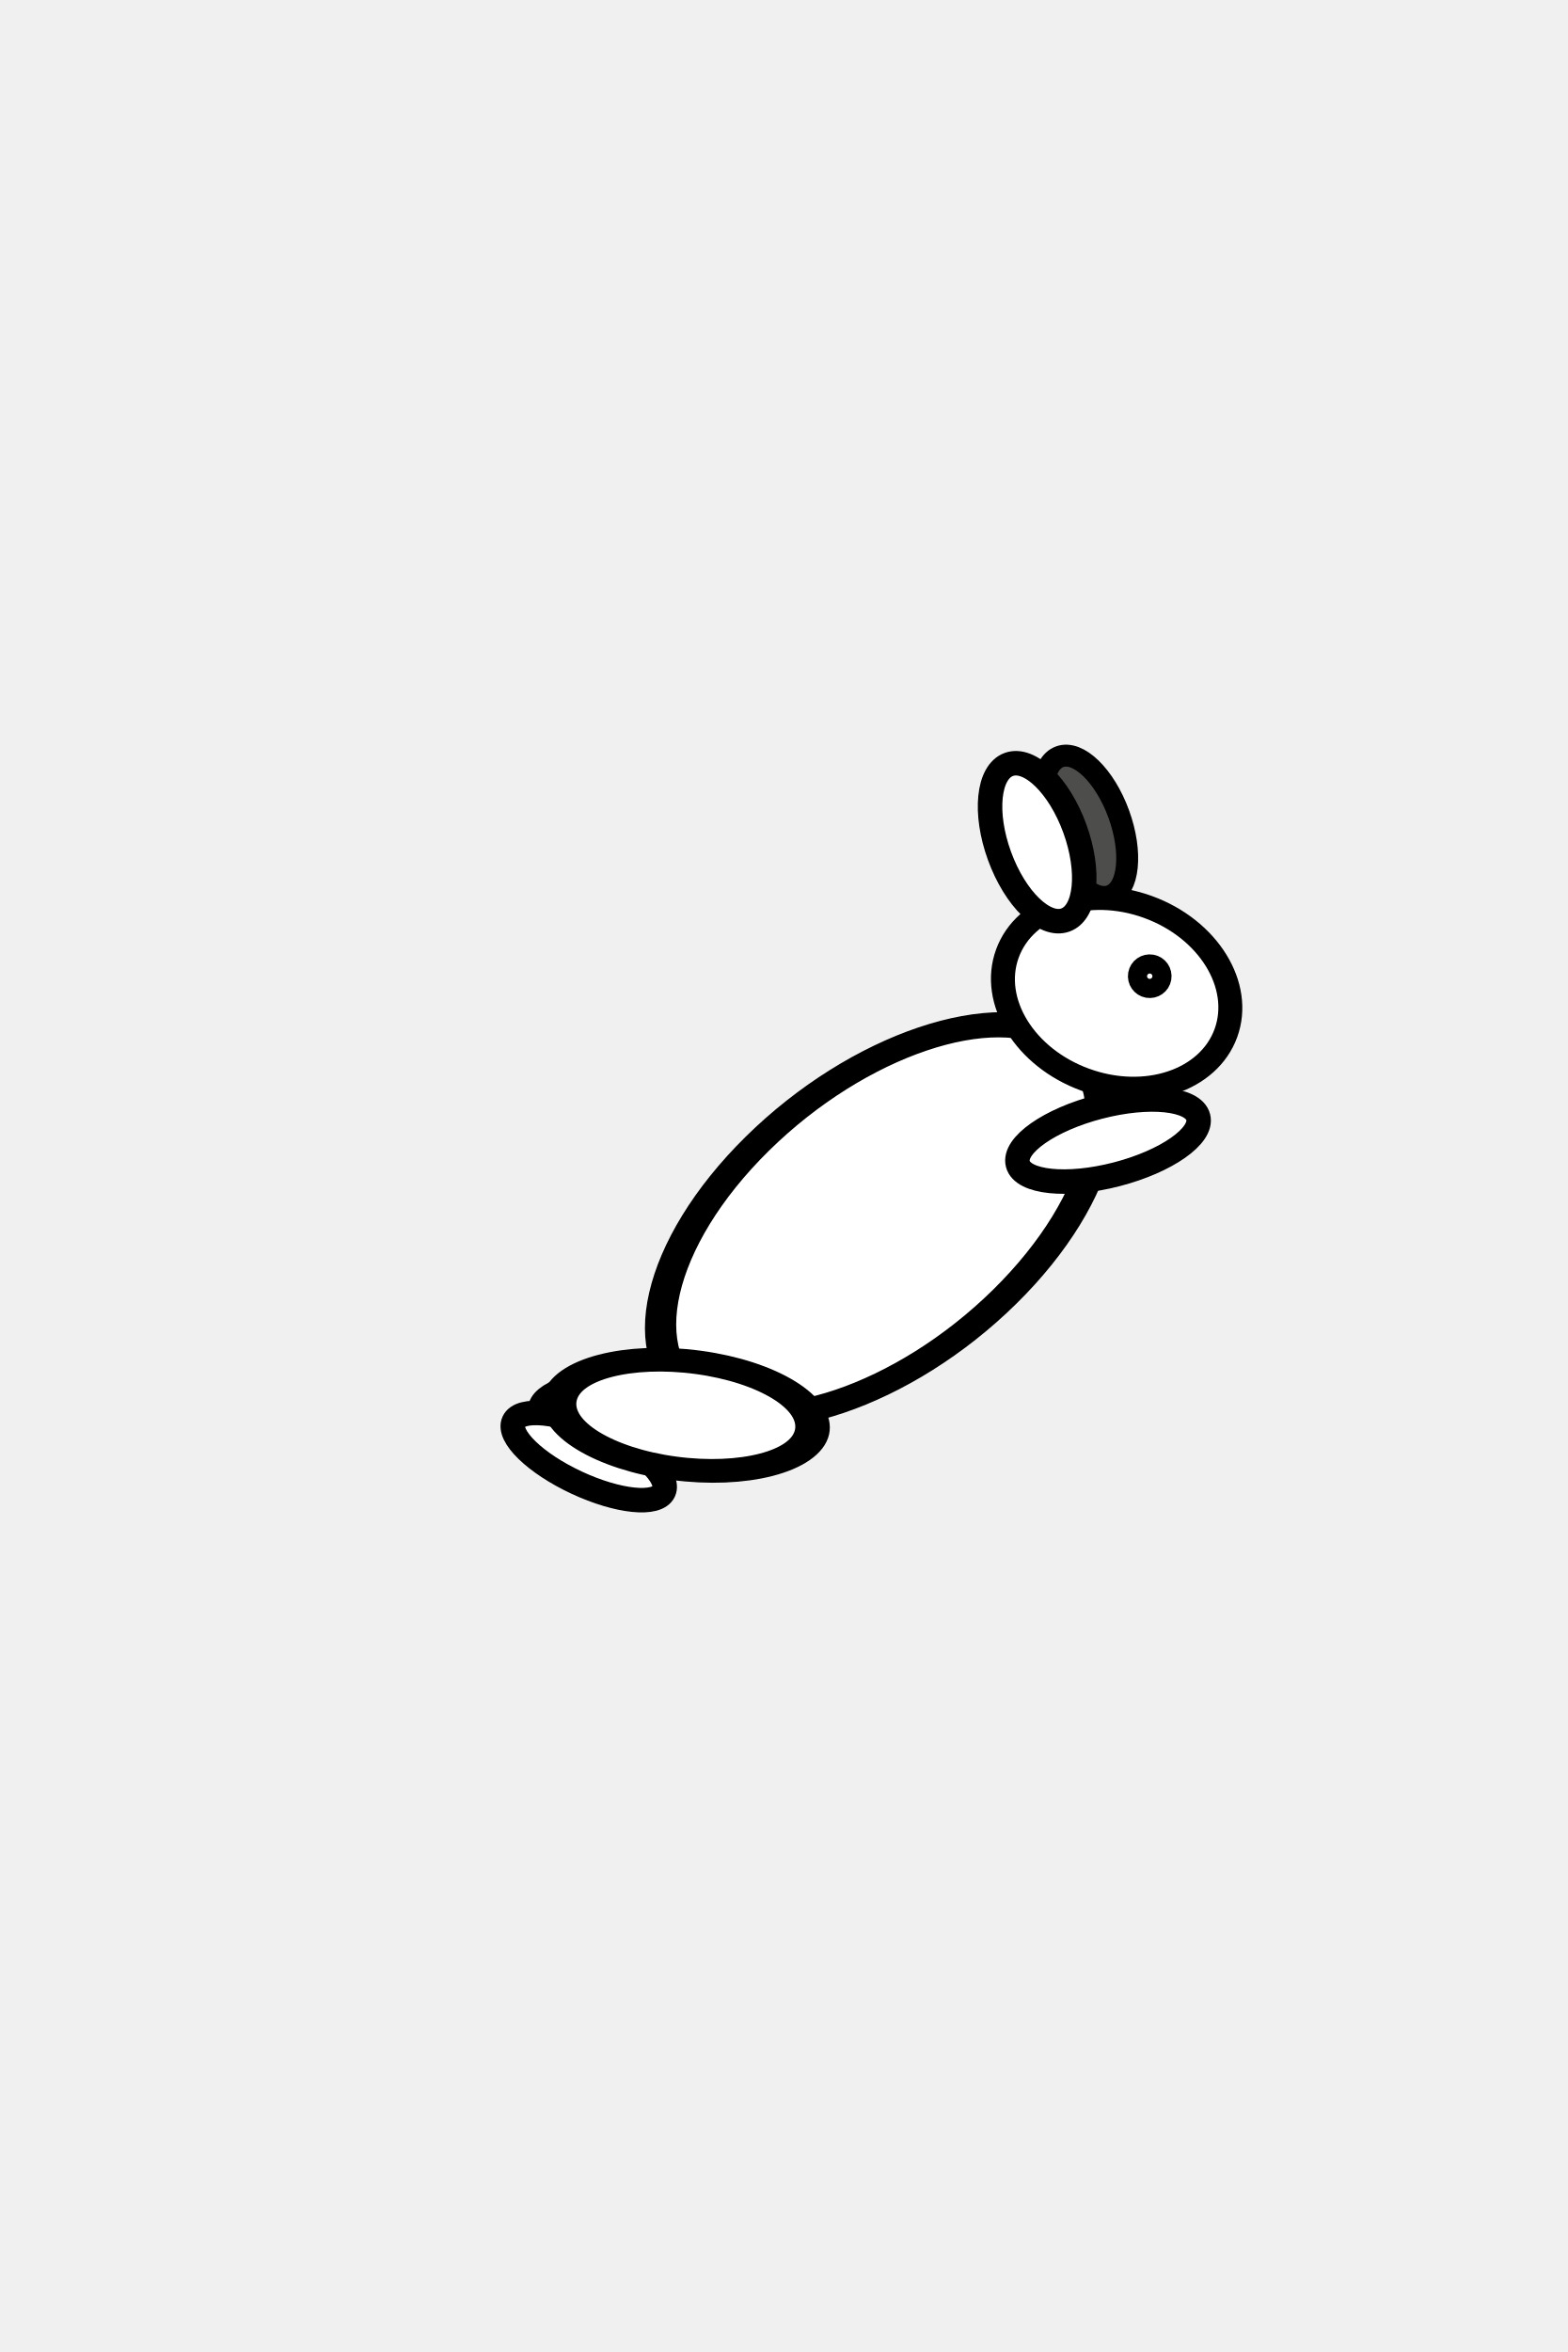
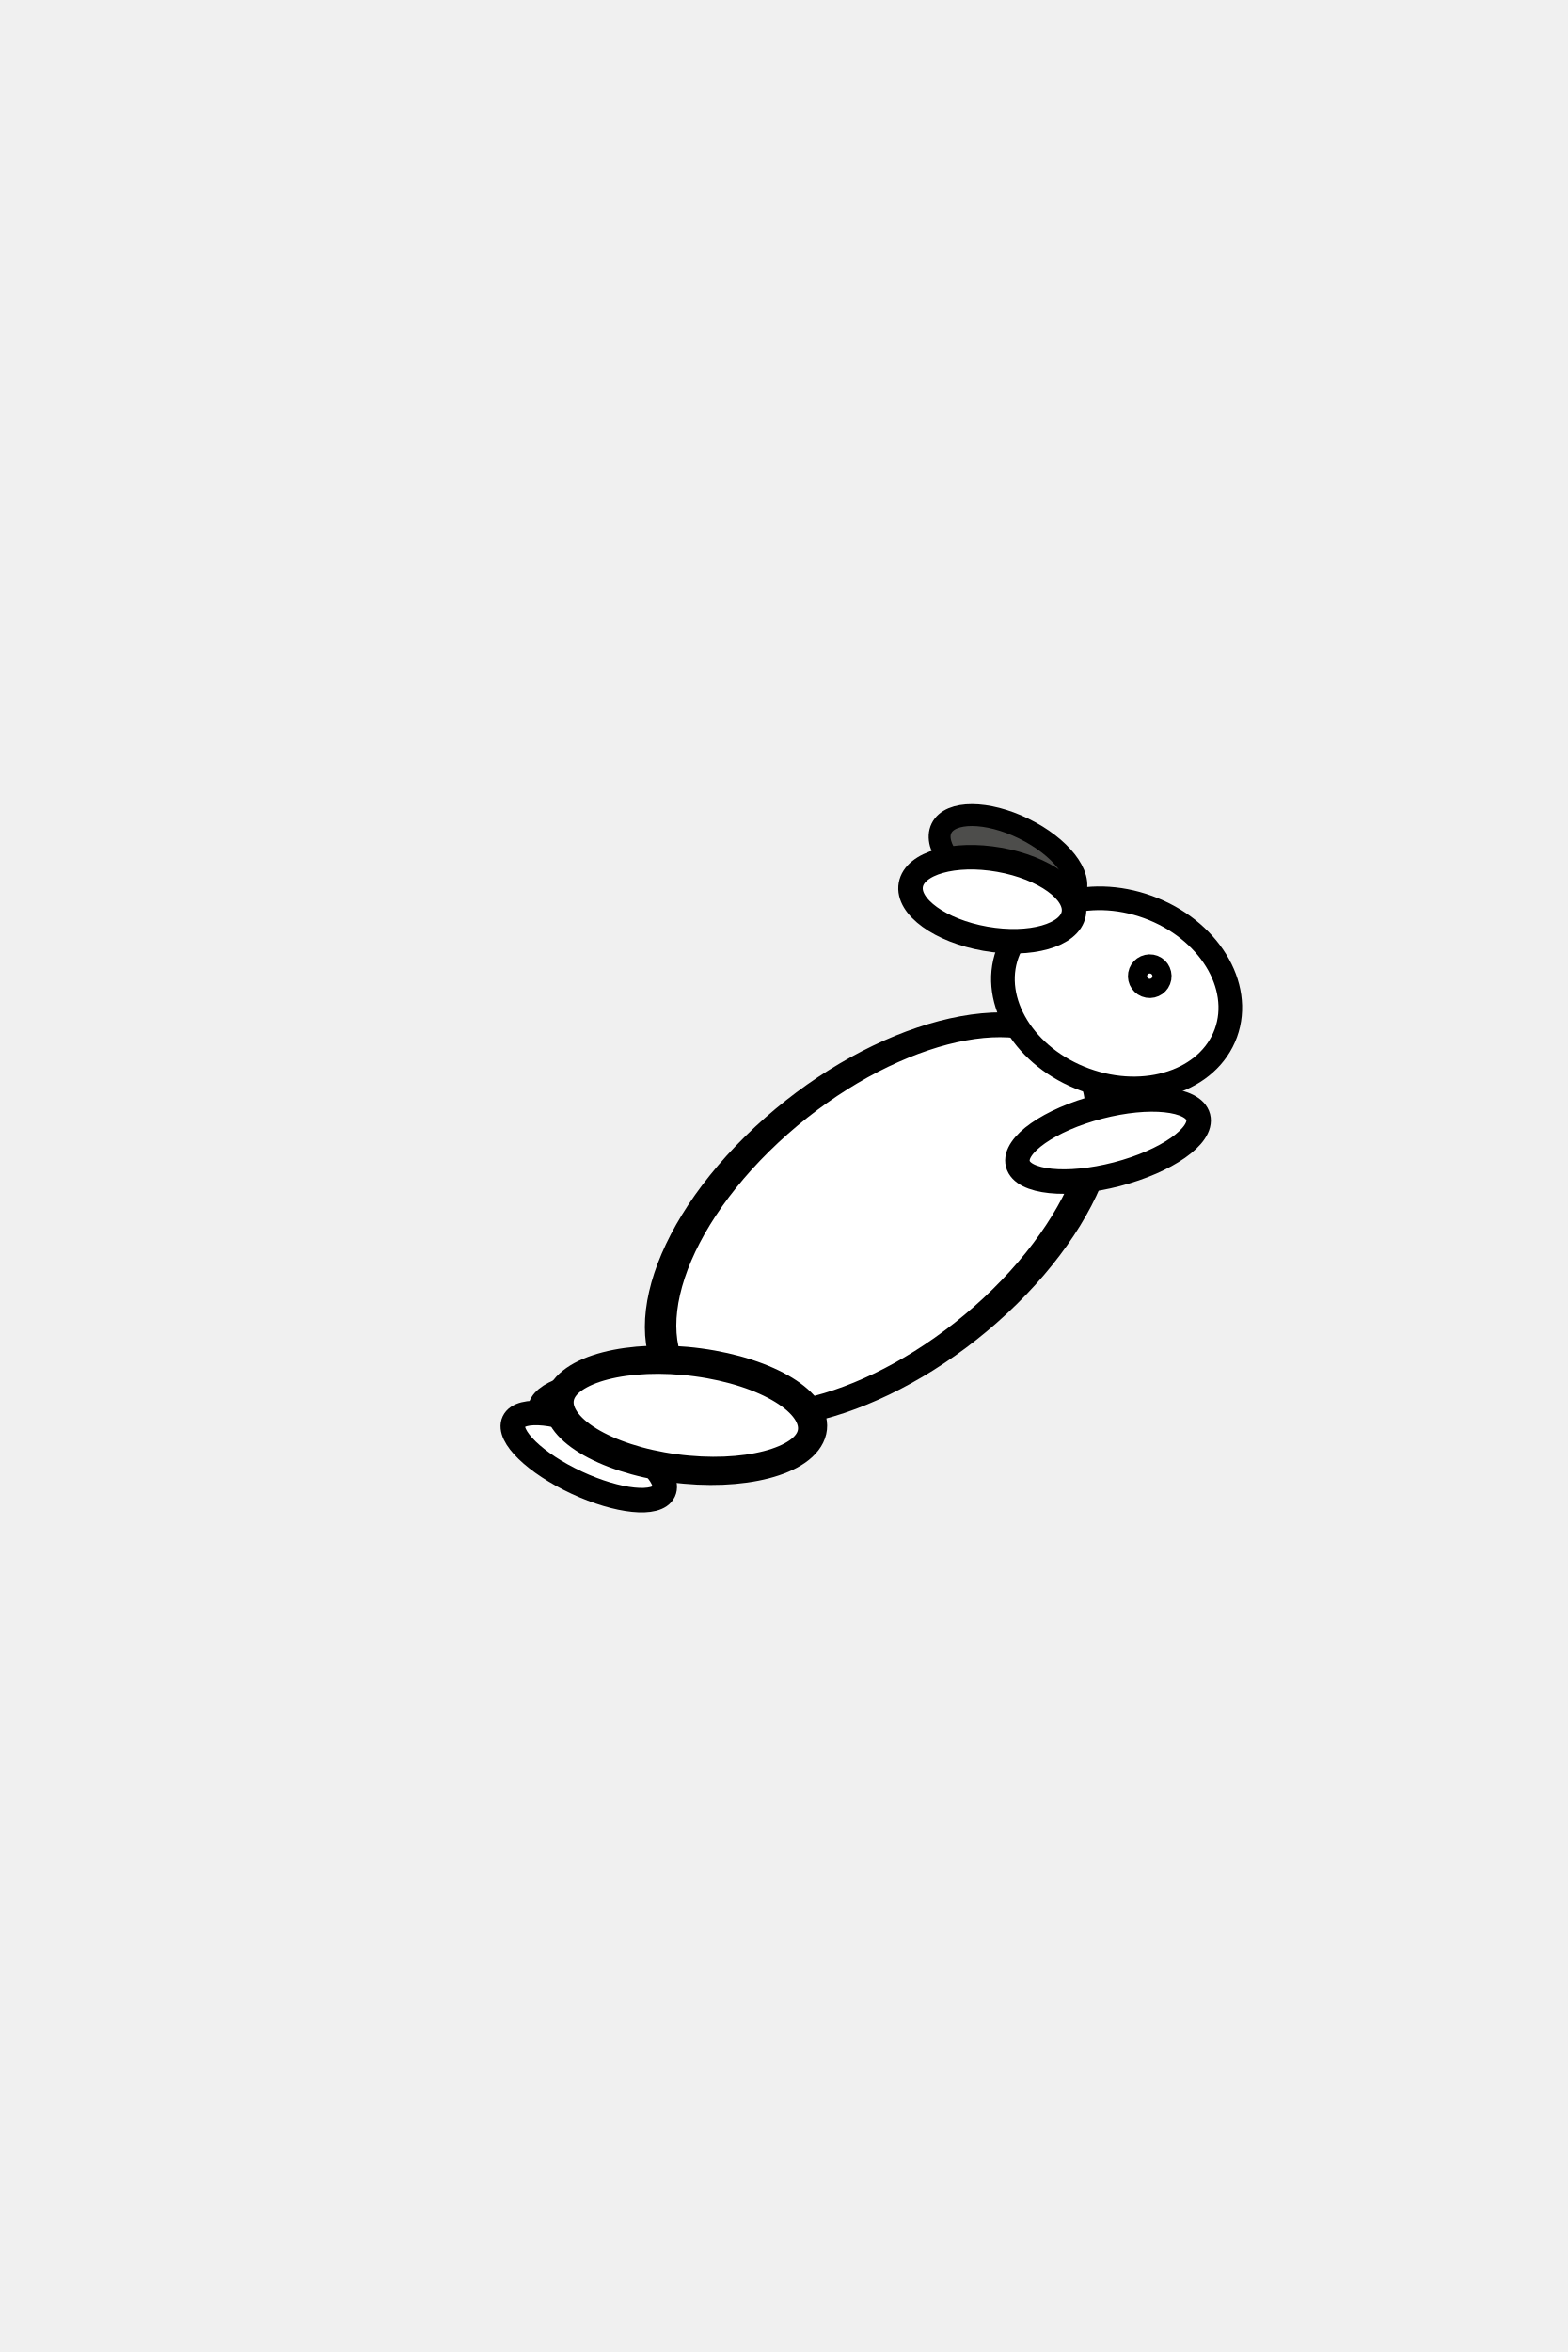
<svg xmlns="http://www.w3.org/2000/svg" width="64" height="96" id="svg2" version="1.1">
  <defs id="defs4" />
  <g id="layer1" transform="translate(0,-956.3622)">
-     <g transform="translate(-0.5858292,-32.75767)" id="g4560">
-       <path transform="matrix(0.3060454,0.8408529,-0.8408529,0.3060454,48.158,1011.938)" d="m 13.582,7.609 c 0,0.903 -1.512,1.636 -3.378,1.636 -1.865,0 -3.378,-0.732 -3.378,-1.636 0,-0.903 1.512,-1.636 3.378,-1.636 1.865,0 3.378,0.732 3.378,1.636 z" id="path3772-7" style="fill:#4d4d4b;fill-opacity:1;stroke:#000000;stroke-opacity:1" />
-       <path d="m 20.907,29.476 c 0,0.648 -1.512,1.173 -3.378,1.173 -1.865,0 -3.378,-0.525 -3.378,-1.173 0,-0.648 1.512,-1.173 3.378,-1.173 1.865,0 3.378,0.525 3.378,1.173 z" id="path3766-3" style="fill:#ffffff;fill-opacity:1;stroke:#000000;stroke-opacity:1" transform="translate(8.487428,1017.176)" />
-       <path transform="matrix(0.9063078,0.4226183,-0.4226183,0.9063078,21.1914,1014.449)" d="m 20.907,29.476 c 0,0.648 -1.512,1.173 -3.378,1.173 -1.865,0 -3.378,-0.525 -3.378,-1.173 0,-0.648 1.512,-1.173 3.378,-1.173 1.865,0 3.378,0.525 3.378,1.173 z" id="path3766" style="fill:#ffffff;fill-opacity:1;stroke:#000000;stroke-opacity:1" />
-       <path transform="matrix(0.9406206,0.5815381,-0.8623322,0.8492421,42.44632,1013.123)" d="m 18.631,21.298 c 0,4.772 -2.404,8.64 -5.369,8.64 -2.965,0 -5.369,-3.868 -5.369,-8.64 0,-4.772 2.404,-8.64 5.369,-8.64 2.965,0 5.369,3.868 5.369,8.64 z" id="path3768" style="fill:#ffffff;fill-opacity:1;stroke:#000000;stroke-opacity:1" />
-       <path transform="matrix(-0.2512681,-0.9679175,0.9679175,-0.2512681,29.34753,1060.373)" d="m 21.191,22.151 c 0,2.101 -0.637,3.804 -1.422,3.804 -0.785,0 -1.422,-1.703 -1.422,-3.804 0,-2.101 0.637,-3.804 1.422,-3.804 0.785,0 1.422,1.703 1.422,3.804 z" id="path3792" style="fill:#ffffff;fill-opacity:1;stroke:#000000;stroke-opacity:1" />
-       <path transform="matrix(0.9222913,0.3356866,-0.3250163,0.892975,33.89508,1015.236)" d="m 21.618,9.849 c 0,2.18 -2.165,3.947 -4.836,3.947 -2.671,0 -4.836,-1.767 -4.836,-3.947 0,-2.18 2.165,-3.947 4.836,-3.947 2.671,0 4.836,1.767 4.836,3.947 z" id="path3770" style="fill:#ffffff;fill-opacity:1;stroke:#000000;stroke-opacity:1" />
-       <path transform="matrix(0.3420201,0.9396926,-0.9396926,0.3420201,46.58719,1011.305)" d="m 13.582,7.609 c 0,0.903 -1.512,1.636 -3.378,1.636 -1.865,0 -3.378,-0.732 -3.378,-1.636 0,-0.903 1.512,-1.636 3.378,-1.636 1.865,0 3.378,0.732 3.378,1.636 z" id="path3772" style="fill:#ffffff;fill-opacity:1;stroke:#000000;stroke-opacity:1" />
-       <path transform="matrix(0.9848078,0.1736482,-0.1736482,0.9848078,29.42504,1015.917)" d="m 20.48,9.707 c 0,0.216 -0.175,0.391 -0.391,0.391 -0.216,0 -0.391,-0.175 -0.391,-0.391 0,-0.216 0.175,-0.391 0.391,-0.391 0.216,0 0.391,0.175 0.391,0.391 z" id="path3794" style="fill:#ffffff;fill-opacity:1;stroke:#000000;stroke-opacity:1" />
-       <path transform="matrix(1.392882,0.1873873,-0.2194103,0.9493916,15.50045,1017.769)" d="m 17.493,27.947 c 0,1.257 -1.656,2.276 -3.698,2.276 -2.042,0 -3.698,-1.019 -3.698,-2.276 0,-1.257 1.656,-2.276 3.698,-2.276 2.042,0 3.698,1.019 3.698,2.276 z" id="path3796" style="fill:#ffffff;fill-opacity:1;stroke:#000000;stroke-opacity:1" />
-     </g>
+     <ellipse ry="1.464" rx="3.022" cy="872.999" cx="471.842" style="fill:#4d4d4b;fill-opacity:1;stroke:#000000;stroke-width:0.895;stroke-opacity:1" id="path3772-7" transform="matrix(0.8986875,0.4385896,-0.4385896,0.8986875,0,0)" />
+     <ellipse ry="1.173" rx="3.378" cy="1013.894" cx="25.43" style="fill:#ffffff;fill-opacity:1;stroke:#000000;stroke-opacity:1" id="path3766-3" />
+     <ellipse ry="1.173" rx="3.378" cy="910.482" cx="451.085" style="fill:#ffffff;fill-opacity:1;stroke:#000000;stroke-opacity:1" id="path3766" transform="matrix(0.9063078,0.4226183,-0.4226183,0.9063078,0,0)" />
+     <ellipse ry="10.457" rx="5.937" cy="861.449" cx="763.896" style="fill:#ffffff;fill-opacity:1;stroke:#000000;stroke-width:1.157;stroke-opacity:1" id="path3768" transform="matrix(0.8505689,0.5258637,-0.7124939,0.7016783,0,0)" />
+     <ellipse ry="3.804" rx="1.422" cy="-208.217" cx="-982.104" style="fill:#ffffff;fill-opacity:1;stroke:#000000;stroke-opacity:1" id="path3792" transform="matrix(-0.2512681,-0.9679175,0.9679175,-0.2512681,0,0)" />
+     <ellipse ry="3.75" rx="4.746" cy="921.195" cx="383.799" style="fill:#ffffff;fill-opacity:1;stroke:#000000;stroke-width:0.966;stroke-opacity:1" id="path3770" transform="matrix(0.9396926,0.3420202,-0.3420202,0.9396926,0,0)" />
+     <ellipse ry="1.636" rx="3.378" cy="970.944" cx="212.338" style="fill:#ffffff;fill-opacity:1;stroke:#000000;stroke-opacity:1" id="path3772" transform="matrix(0.9848077,0.1736482,-0.1736482,0.9848077,0,0)" />
+     <circle r="0.391" cy="972.921" cx="219.214" style="fill:#ffffff;fill-opacity:1;stroke:#000000;stroke-opacity:1" id="path3794" transform="matrix(0.9848077,0.1736482,-0.1736482,0.9848077,0,0)" />
+     <ellipse ry="2.217" rx="5.197" cy="1005.724" cx="256.751" style="fill:#ffffff;fill-opacity:1;stroke:#000000;stroke-width:1.17;stroke-opacity:1" id="path3796" transform="matrix(0.9910716,0.1333309,-0.2251713,0.9743192,0,0)" />
  </g>
</svg>
